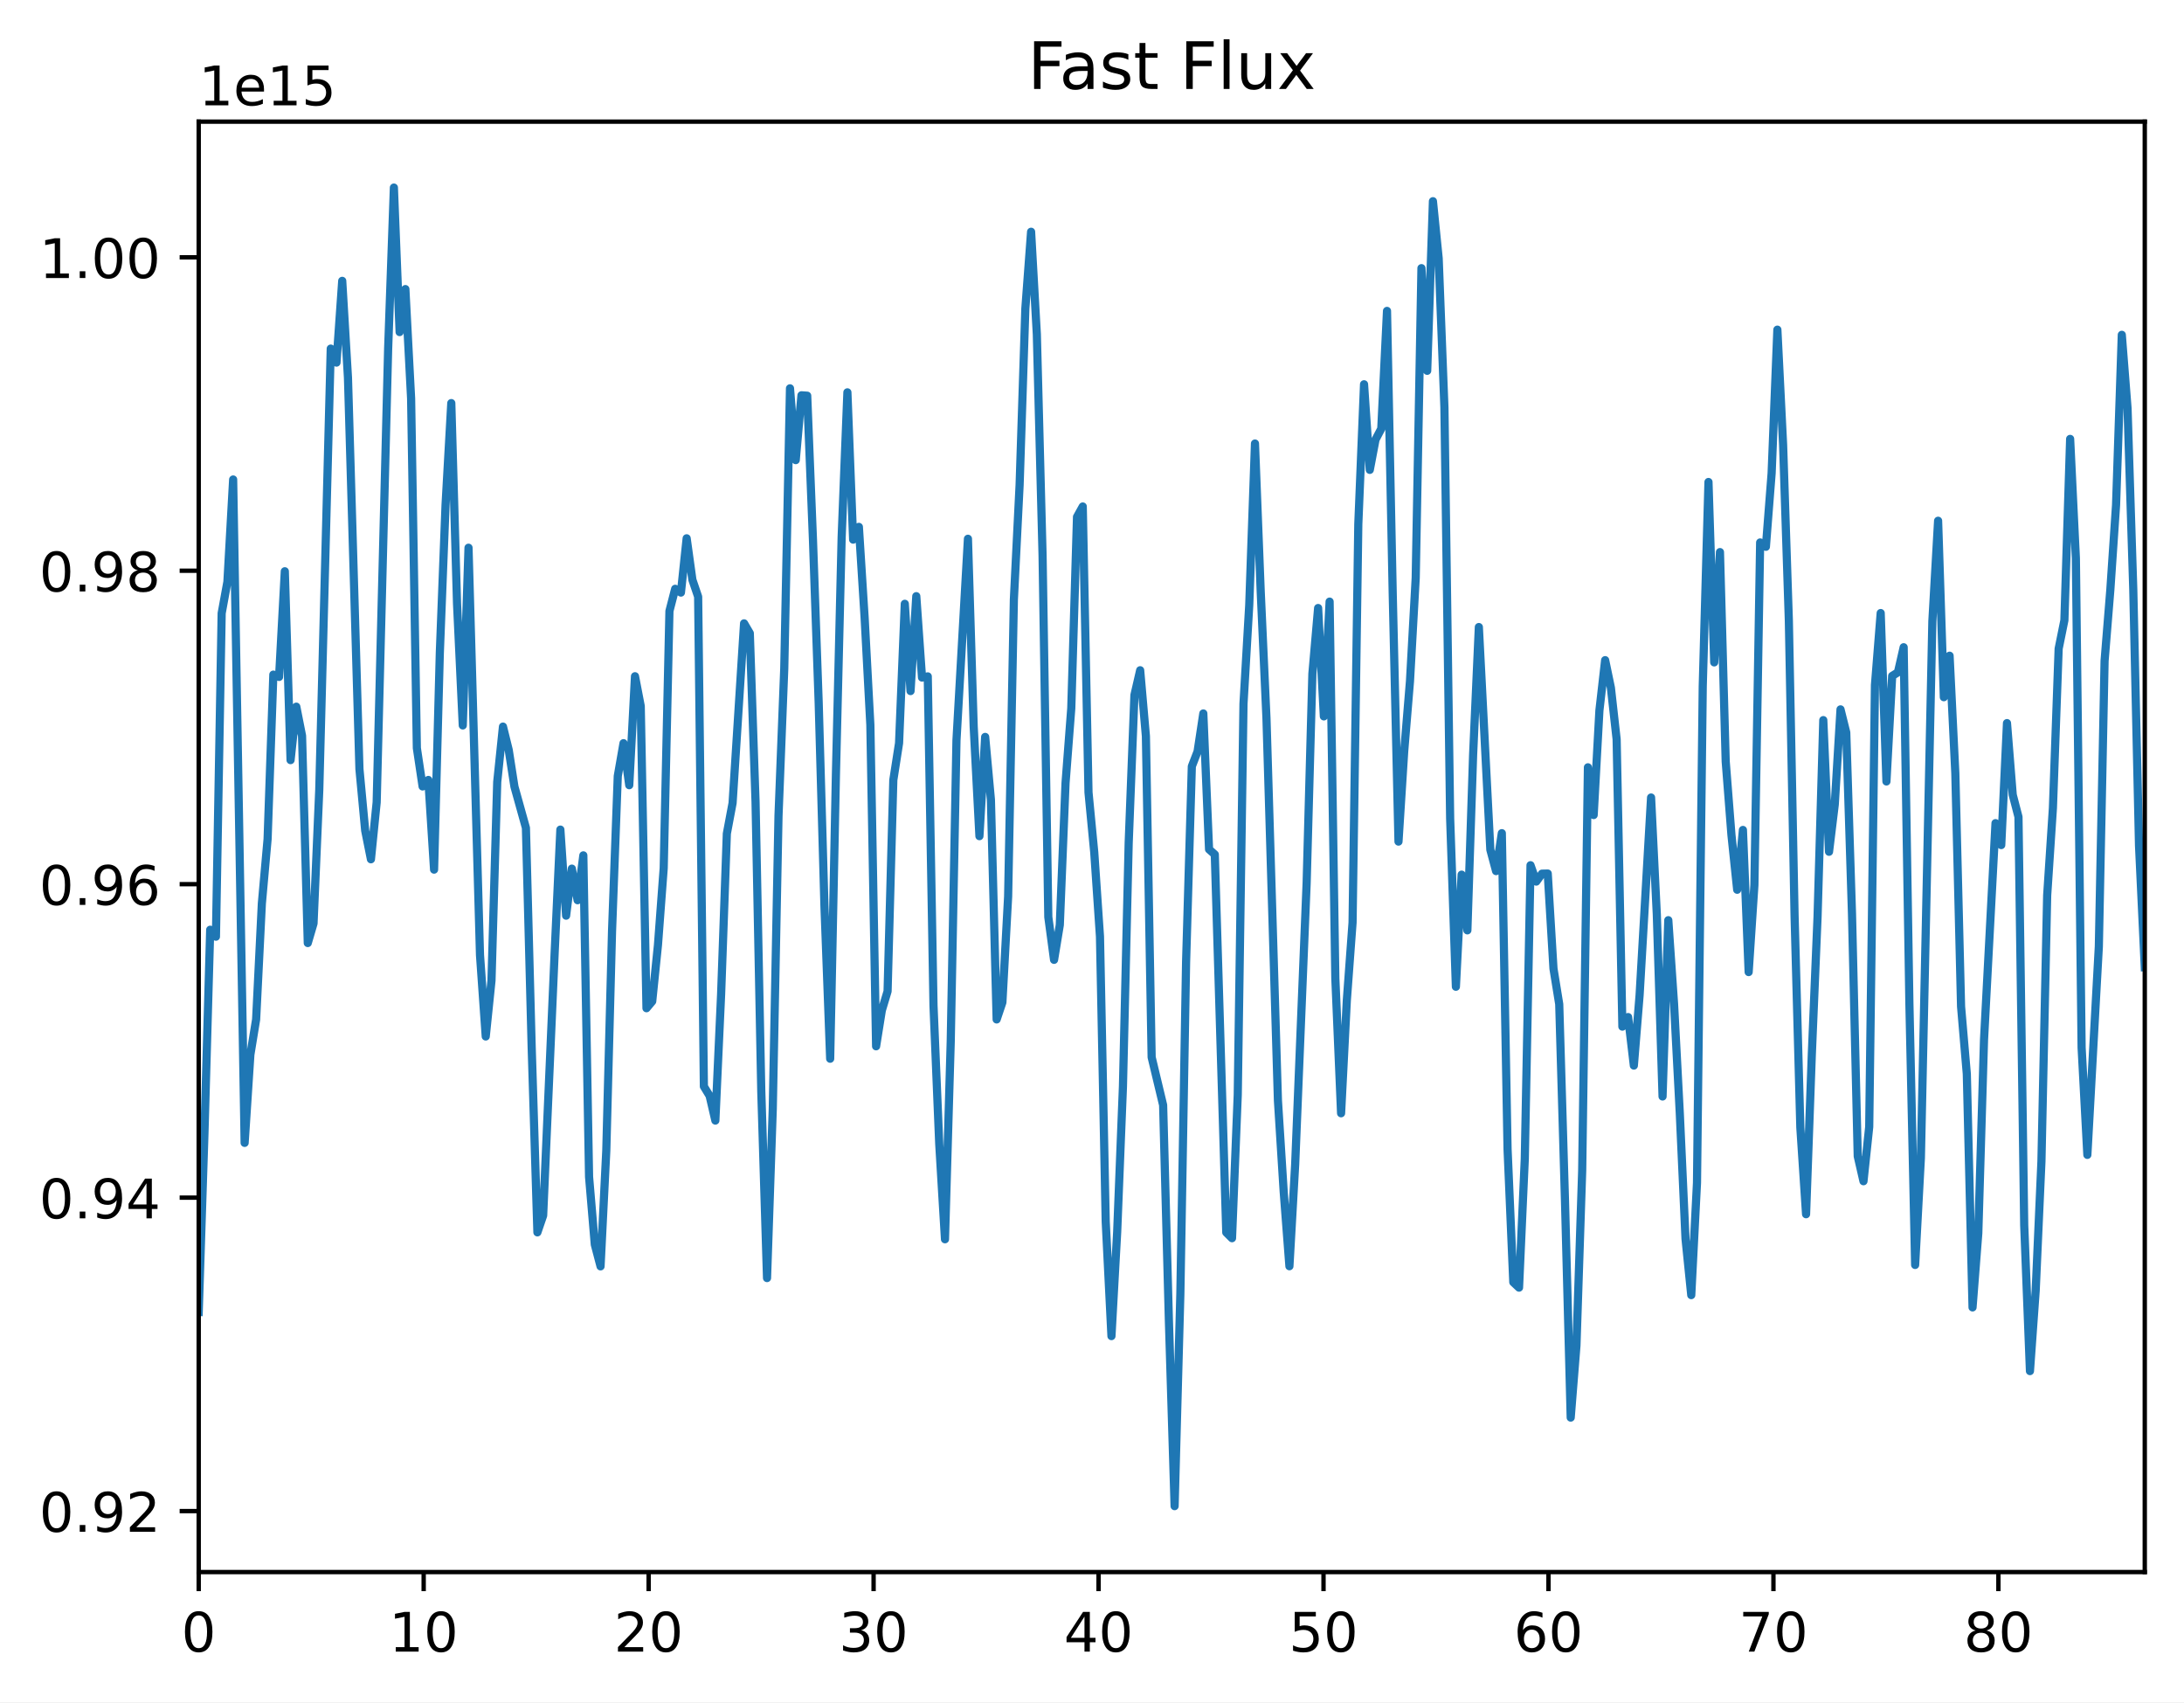
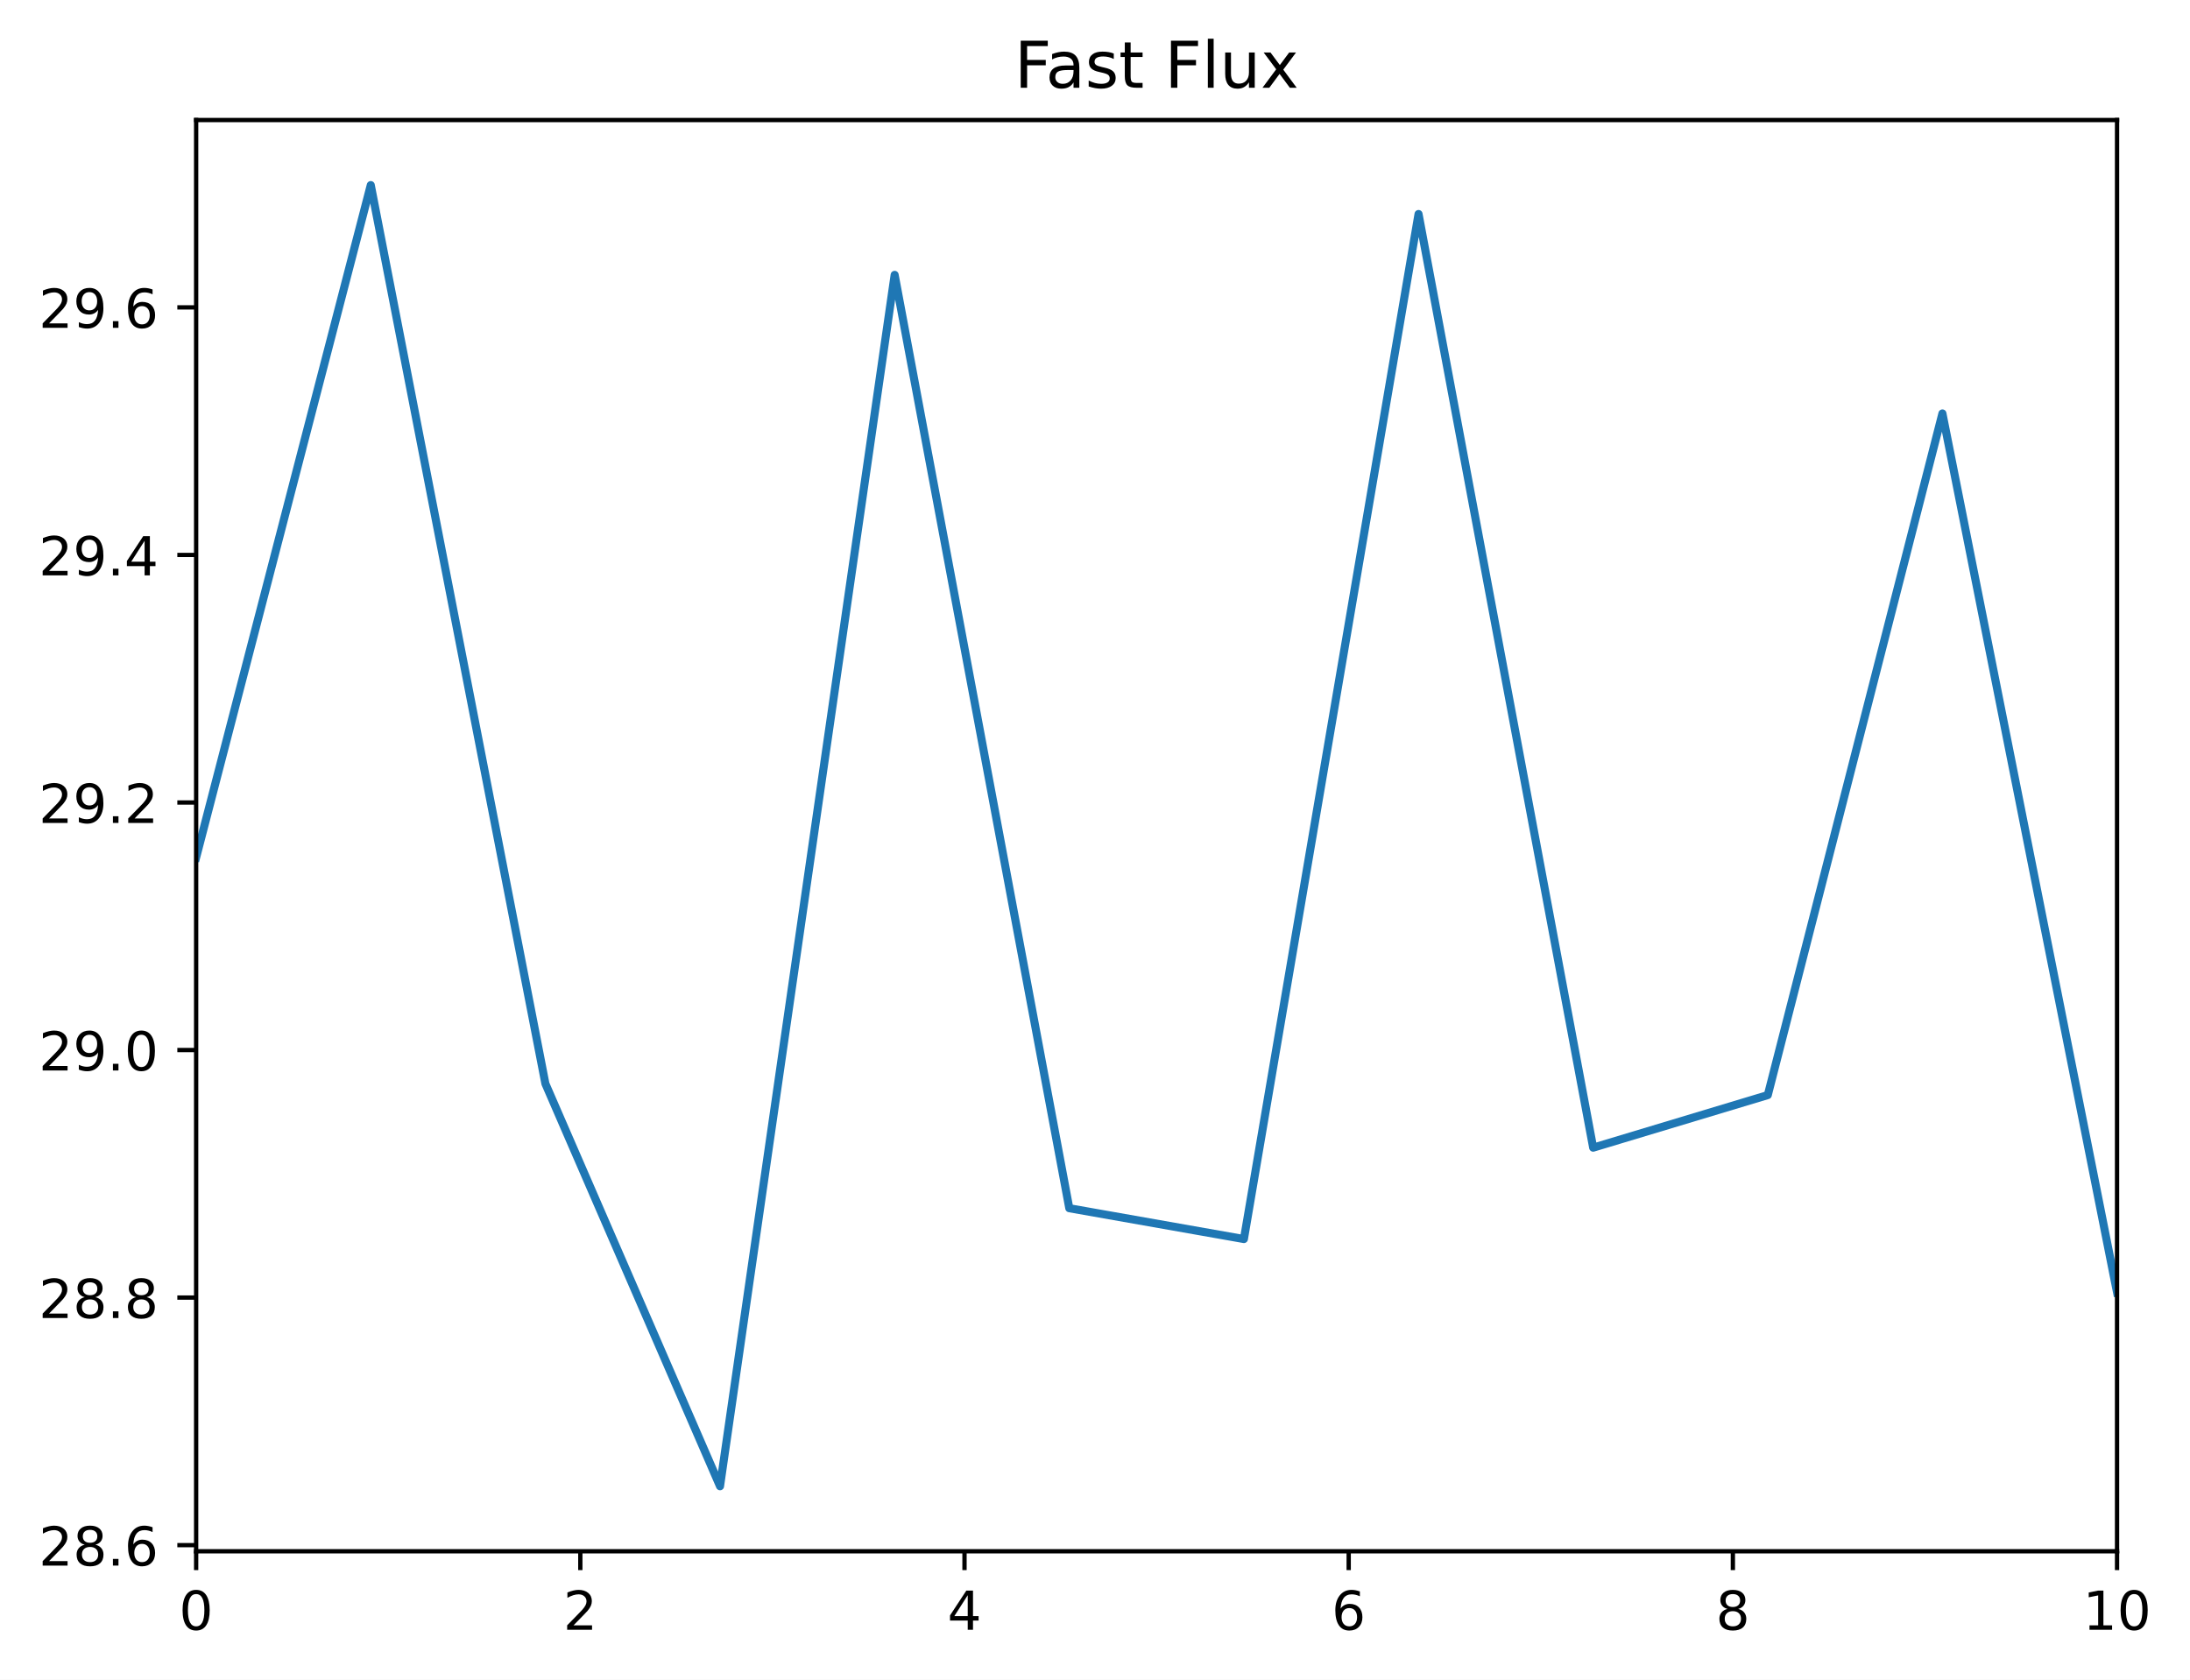
- <svg xmlns="http://www.w3.org/2000/svg" xmlns:xlink="http://www.w3.org/1999/xlink" width="400.786pt" height="312.308pt" viewBox="0 0 400.786 312.308" version="1.1">
+ <svg xmlns="http://www.w3.org/2000/svg" xmlns:xlink="http://www.w3.org/1999/xlink" width="407.148pt" height="312.308pt" viewBox="0 0 407.148 312.308" version="1.1">
  <defs>
    <style type="text/css">*{stroke-linejoin: round; stroke-linecap: butt}</style>
  </defs>
  <g id="figure_1">
    <g id="patch_1">
-       <path d="M 0 312.308  L 400.786 312.308  L 400.786 0  L 0 0  z " style="fill: #ffffff" />
+       <path d="M 0 312.308  L 407.148 312.308  L 407.148 0  L 0 0  z " style="fill: #ffffff" />
    </g>
    <g id="axes_1">
      <g id="patch_2">
        <path d="M 36.466 288.43  L 393.586 288.43  L 393.586 22.318  L 36.466 22.318  z " style="fill: #ffffff" />
      </g>
      <g id="matplotlib.axis_1">
        <g id="xtick_1">
          <g id="line2d_1">
            <defs>
-               <path id="mba1529e08b" d="M 0 0  L 0 3.5  " style="stroke: #000000; stroke-width: 0.8" />
+               <path id="m9899b42342" d="M 0 0  L 0 3.5  " style="stroke: #000000; stroke-width: 0.8" />
            </defs>
            <g>
-               <use xlink:href="#mba1529e08b" x="36.466" y="288.43" style="stroke: #000000; stroke-width: 0.8" />
+               <use xlink:href="#m9899b42342" x="36.466" y="288.43" style="stroke: #000000; stroke-width: 0.8" />
            </g>
          </g>
          <g id="text_1">
            <g transform="translate(33.28437 303.0286) scale(0.1 -0.1)">
              <defs>
                <path id="DejaVuSans-30" d="M 2034 4250  Q 1547 4250 1301 3770  Q 1056 3291 1056 2328  Q 1056 1369 1301 889  Q 1547 409 2034 409  Q 2525 409 2770 889  Q 3016 1369 3016 2328  Q 3016 3291 2770 3770  Q 2525 4250 2034 4250  z M 2034 4750  Q 2819 4750 3233 4129  Q 3647 3509 3647 2328  Q 3647 1150 3233 529  Q 2819 -91 2034 -91  Q 1250 -91 836 529  Q 422 1150 422 2328  Q 422 3509 836 4129  Q 1250 4750 2034 4750  z " transform="scale(0.015625)" />
              </defs>
              <use xlink:href="#DejaVuSans-30" />
            </g>
          </g>
        </g>
        <g id="xtick_2">
          <g id="line2d_2">
            <g>
-               <use xlink:href="#mba1529e08b" x="77.748" y="288.43" style="stroke: #000000; stroke-width: 0.8" />
+               <use xlink:href="#m9899b42342" x="107.89" y="288.43" style="stroke: #000000; stroke-width: 0.8" />
            </g>
          </g>
          <g id="text_2">
-             <g transform="translate(71.38572 303.0286) scale(0.1 -0.1)">
+             <g transform="translate(104.7084 303.0286) scale(0.1 -0.1)">
+               <defs>
+                 <path id="DejaVuSans-32" d="M 1228 531  L 3431 531  L 3431 0  L 469 0  L 469 531  Q 828 903 1448 1529  Q 2069 2156 2228 2338  Q 2531 2678 2651 2914  Q 2772 3150 2772 3378  Q 2772 3750 2511 3984  Q 2250 4219 1831 4219  Q 1534 4219 1204 4116  Q 875 4013 500 3803  L 500 4441  Q 881 4594 1212 4672  Q 1544 4750 1819 4750  Q 2544 4750 2975 4387  Q 3406 4025 3406 3419  Q 3406 3131 3298 2873  Q 3191 2616 2906 2266  Q 2828 2175 2409 1742  Q 1991 1309 1228 531  z " transform="scale(0.015625)" />
+               </defs>
+               <use xlink:href="#DejaVuSans-32" />
+             </g>
+           </g>
+         </g>
+         <g id="xtick_3">
+           <g id="line2d_3">
+             <g>
+               <use xlink:href="#m9899b42342" x="179.314" y="288.43" style="stroke: #000000; stroke-width: 0.8" />
+             </g>
+           </g>
+           <g id="text_3">
+             <g transform="translate(176.1324 303.0286) scale(0.1 -0.1)">
+               <defs>
+                 <path id="DejaVuSans-34" d="M 2419 4116  L 825 1625  L 2419 1625  L 2419 4116  z M 2253 4666  L 3047 4666  L 3047 1625  L 3713 1625  L 3713 1100  L 3047 1100  L 3047 0  L 2419 0  L 2419 1100  L 313 1100  L 313 1709  L 2253 4666  z " transform="scale(0.015625)" />
+               </defs>
+               <use xlink:href="#DejaVuSans-34" />
+             </g>
+           </g>
+         </g>
+         <g id="xtick_4">
+           <g id="line2d_4">
+             <g>
+               <use xlink:href="#m9899b42342" x="250.738" y="288.43" style="stroke: #000000; stroke-width: 0.8" />
+             </g>
+           </g>
+           <g id="text_4">
+             <g transform="translate(247.5564 303.0286) scale(0.1 -0.1)">
+               <defs>
+                 <path id="DejaVuSans-36" d="M 2113 2584  Q 1688 2584 1439 2293  Q 1191 2003 1191 1497  Q 1191 994 1439 701  Q 1688 409 2113 409  Q 2538 409 2786 701  Q 3034 994 3034 1497  Q 3034 2003 2786 2293  Q 2538 2584 2113 2584  z M 3366 4563  L 3366 3988  Q 3128 4100 2886 4159  Q 2644 4219 2406 4219  Q 1781 4219 1451 3797  Q 1122 3375 1075 2522  Q 1259 2794 1537 2939  Q 1816 3084 2150 3084  Q 2853 3084 3261 2657  Q 3669 2231 3669 1497  Q 3669 778 3244 343  Q 2819 -91 2113 -91  Q 1303 -91 875 529  Q 447 1150 447 2328  Q 447 3434 972 4092  Q 1497 4750 2381 4750  Q 2619 4750 2861 4703  Q 3103 4656 3366 4563  z " transform="scale(0.015625)" />
+               </defs>
+               <use xlink:href="#DejaVuSans-36" />
+             </g>
+           </g>
+         </g>
+         <g id="xtick_5">
+           <g id="line2d_5">
+             <g>
+               <use xlink:href="#m9899b42342" x="322.162" y="288.43" style="stroke: #000000; stroke-width: 0.8" />
+             </g>
+           </g>
+           <g id="text_5">
+             <g transform="translate(318.9804 303.0286) scale(0.1 -0.1)">
+               <defs>
+                 <path id="DejaVuSans-38" d="M 2034 2216  Q 1584 2216 1326 1975  Q 1069 1734 1069 1313  Q 1069 891 1326 650  Q 1584 409 2034 409  Q 2484 409 2743 651  Q 3003 894 3003 1313  Q 3003 1734 2745 1975  Q 2488 2216 2034 2216  z M 1403 2484  Q 997 2584 770 2862  Q 544 3141 544 3541  Q 544 4100 942 4425  Q 1341 4750 2034 4750  Q 2731 4750 3128 4425  Q 3525 4100 3525 3541  Q 3525 3141 3298 2862  Q 3072 2584 2669 2484  Q 3125 2378 3379 2068  Q 3634 1759 3634 1313  Q 3634 634 3220 271  Q 2806 -91 2034 -91  Q 1263 -91 848 271  Q 434 634 434 1313  Q 434 1759 690 2068  Q 947 2378 1403 2484  z M 1172 3481  Q 1172 3119 1398 2916  Q 1625 2713 2034 2713  Q 2441 2713 2670 2916  Q 2900 3119 2900 3481  Q 2900 3844 2670 4047  Q 2441 4250 2034 4250  Q 1625 4250 1398 4047  Q 1172 3844 1172 3481  z " transform="scale(0.015625)" />
+               </defs>
+               <use xlink:href="#DejaVuSans-38" />
+             </g>
+           </g>
+         </g>
+         <g id="xtick_6">
+           <g id="line2d_6">
+             <g>
+               <use xlink:href="#m9899b42342" x="393.586" y="288.43" style="stroke: #000000; stroke-width: 0.8" />
+             </g>
+           </g>
+           <g id="text_6">
+             <g transform="translate(387.2231 303.0286) scale(0.1 -0.1)">
              <defs>
                <path id="DejaVuSans-31" d="M 794 531  L 1825 531  L 1825 4091  L 703 3866  L 703 4441  L 1819 4666  L 2450 4666  L 2450 531  L 3481 531  L 3481 0  L 794 0  L 794 531  z " transform="scale(0.015625)" />
              </defs>
              <use xlink:href="#DejaVuSans-31" />
              <use xlink:href="#DejaVuSans-30" x="63.623" />
            </g>
          </g>
        </g>
-         <g id="xtick_3">
-           <g id="line2d_3">
-             <g>
-               <use xlink:href="#mba1529e08b" x="119.031" y="288.43" style="stroke: #000000; stroke-width: 0.8" />
-             </g>
-           </g>
-           <g id="text_3">
-             <g transform="translate(112.6683 303.0286) scale(0.1 -0.1)">
-               <defs>
-                 <path id="DejaVuSans-32" d="M 1228 531  L 3431 531  L 3431 0  L 469 0  L 469 531  Q 828 903 1448 1529  Q 2069 2156 2228 2338  Q 2531 2678 2651 2914  Q 2772 3150 2772 3378  Q 2772 3750 2511 3984  Q 2250 4219 1831 4219  Q 1534 4219 1204 4116  Q 875 4013 500 3803  L 500 4441  Q 881 4594 1212 4672  Q 1544 4750 1819 4750  Q 2544 4750 2975 4387  Q 3406 4025 3406 3419  Q 3406 3131 3298 2873  Q 3191 2616 2906 2266  Q 2828 2175 2409 1742  Q 1991 1309 1228 531  z " transform="scale(0.015625)" />
-               </defs>
-               <use xlink:href="#DejaVuSans-32" />
-               <use xlink:href="#DejaVuSans-30" x="63.623" />
-             </g>
-           </g>
-         </g>
-         <g id="xtick_4">
-           <g id="line2d_4">
-             <g>
-               <use xlink:href="#mba1529e08b" x="160.313" y="288.43" style="stroke: #000000; stroke-width: 0.8" />
-             </g>
-           </g>
-           <g id="text_4">
-             <g transform="translate(153.9509 303.0286) scale(0.1 -0.1)">
-               <defs>
-                 <path id="DejaVuSans-33" d="M 2597 2516  Q 3050 2419 3304 2112  Q 3559 1806 3559 1356  Q 3559 666 3084 287  Q 2609 -91 1734 -91  Q 1441 -91 1130 -33  Q 819 25 488 141  L 488 750  Q 750 597 1062 519  Q 1375 441 1716 441  Q 2309 441 2620 675  Q 2931 909 2931 1356  Q 2931 1769 2642 2001  Q 2353 2234 1838 2234  L 1294 2234  L 1294 2753  L 1863 2753  Q 2328 2753 2575 2939  Q 2822 3125 2822 3475  Q 2822 3834 2567 4026  Q 2313 4219 1838 4219  Q 1578 4219 1281 4162  Q 984 4106 628 3988  L 628 4550  Q 988 4650 1302 4700  Q 1616 4750 1894 4750  Q 2613 4750 3031 4423  Q 3450 4097 3450 3541  Q 3450 3153 3228 2886  Q 3006 2619 2597 2516  z " transform="scale(0.015625)" />
-               </defs>
-               <use xlink:href="#DejaVuSans-33" />
-               <use xlink:href="#DejaVuSans-30" x="63.623" />
-             </g>
-           </g>
-         </g>
-         <g id="xtick_5">
-           <g id="line2d_5">
-             <g>
-               <use xlink:href="#mba1529e08b" x="201.596" y="288.43" style="stroke: #000000; stroke-width: 0.8" />
-             </g>
-           </g>
-           <g id="text_5">
-             <g transform="translate(195.2335 303.0286) scale(0.1 -0.1)">
-               <defs>
-                 <path id="DejaVuSans-34" d="M 2419 4116  L 825 1625  L 2419 1625  L 2419 4116  z M 2253 4666  L 3047 4666  L 3047 1625  L 3713 1625  L 3713 1100  L 3047 1100  L 3047 0  L 2419 0  L 2419 1100  L 313 1100  L 313 1709  L 2253 4666  z " transform="scale(0.015625)" />
-               </defs>
-               <use xlink:href="#DejaVuSans-34" />
-               <use xlink:href="#DejaVuSans-30" x="63.623" />
-             </g>
-           </g>
-         </g>
-         <g id="xtick_6">
-           <g id="line2d_6">
-             <g>
-               <use xlink:href="#mba1529e08b" x="242.879" y="288.43" style="stroke: #000000; stroke-width: 0.8" />
-             </g>
-           </g>
-           <g id="text_6">
-             <g transform="translate(236.5161 303.0286) scale(0.1 -0.1)">
-               <defs>
-                 <path id="DejaVuSans-35" d="M 691 4666  L 3169 4666  L 3169 4134  L 1269 4134  L 1269 2991  Q 1406 3038 1543 3061  Q 1681 3084 1819 3084  Q 2600 3084 3056 2656  Q 3513 2228 3513 1497  Q 3513 744 3044 326  Q 2575 -91 1722 -91  Q 1428 -91 1123 -41  Q 819 9 494 109  L 494 744  Q 775 591 1075 516  Q 1375 441 1709 441  Q 2250 441 2565 725  Q 2881 1009 2881 1497  Q 2881 1984 2565 2268  Q 2250 2553 1709 2553  Q 1456 2553 1204 2497  Q 953 2441 691 2322  L 691 4666  z " transform="scale(0.015625)" />
-               </defs>
-               <use xlink:href="#DejaVuSans-35" />
-               <use xlink:href="#DejaVuSans-30" x="63.623" />
-             </g>
-           </g>
-         </g>
-         <g id="xtick_7">
-           <g id="line2d_7">
-             <g>
-               <use xlink:href="#mba1529e08b" x="284.161" y="288.43" style="stroke: #000000; stroke-width: 0.8" />
-             </g>
-           </g>
-           <g id="text_7">
-             <g transform="translate(277.7987 303.0286) scale(0.1 -0.1)">
-               <defs>
-                 <path id="DejaVuSans-36" d="M 2113 2584  Q 1688 2584 1439 2293  Q 1191 2003 1191 1497  Q 1191 994 1439 701  Q 1688 409 2113 409  Q 2538 409 2786 701  Q 3034 994 3034 1497  Q 3034 2003 2786 2293  Q 2538 2584 2113 2584  z M 3366 4563  L 3366 3988  Q 3128 4100 2886 4159  Q 2644 4219 2406 4219  Q 1781 4219 1451 3797  Q 1122 3375 1075 2522  Q 1259 2794 1537 2939  Q 1816 3084 2150 3084  Q 2853 3084 3261 2657  Q 3669 2231 3669 1497  Q 3669 778 3244 343  Q 2819 -91 2113 -91  Q 1303 -91 875 529  Q 447 1150 447 2328  Q 447 3434 972 4092  Q 1497 4750 2381 4750  Q 2619 4750 2861 4703  Q 3103 4656 3366 4563  z " transform="scale(0.015625)" />
-               </defs>
-               <use xlink:href="#DejaVuSans-36" />
-               <use xlink:href="#DejaVuSans-30" x="63.623" />
-             </g>
-           </g>
-         </g>
-         <g id="xtick_8">
-           <g id="line2d_8">
-             <g>
-               <use xlink:href="#mba1529e08b" x="325.444" y="288.43" style="stroke: #000000; stroke-width: 0.8" />
-             </g>
-           </g>
-           <g id="text_8">
-             <g transform="translate(319.0813 303.0286) scale(0.1 -0.1)">
-               <defs>
-                 <path id="DejaVuSans-37" d="M 525 4666  L 3525 4666  L 3525 4397  L 1831 0  L 1172 0  L 2766 4134  L 525 4134  L 525 4666  z " transform="scale(0.015625)" />
-               </defs>
-               <use xlink:href="#DejaVuSans-37" />
-               <use xlink:href="#DejaVuSans-30" x="63.623" />
-             </g>
-           </g>
-         </g>
-         <g id="xtick_9">
-           <g id="line2d_9">
-             <g>
-               <use xlink:href="#mba1529e08b" x="366.726" y="288.43" style="stroke: #000000; stroke-width: 0.8" />
-             </g>
-           </g>
-           <g id="text_9">
-             <g transform="translate(360.3638 303.0286) scale(0.1 -0.1)">
-               <defs>
-                 <path id="DejaVuSans-38" d="M 2034 2216  Q 1584 2216 1326 1975  Q 1069 1734 1069 1313  Q 1069 891 1326 650  Q 1584 409 2034 409  Q 2484 409 2743 651  Q 3003 894 3003 1313  Q 3003 1734 2745 1975  Q 2488 2216 2034 2216  z M 1403 2484  Q 997 2584 770 2862  Q 544 3141 544 3541  Q 544 4100 942 4425  Q 1341 4750 2034 4750  Q 2731 4750 3128 4425  Q 3525 4100 3525 3541  Q 3525 3141 3298 2862  Q 3072 2584 2669 2484  Q 3125 2378 3379 2068  Q 3634 1759 3634 1313  Q 3634 634 3220 271  Q 2806 -91 2034 -91  Q 1263 -91 848 271  Q 434 634 434 1313  Q 434 1759 690 2068  Q 947 2378 1403 2484  z M 1172 3481  Q 1172 3119 1398 2916  Q 1625 2713 2034 2713  Q 2441 2713 2670 2916  Q 2900 3119 2900 3481  Q 2900 3844 2670 4047  Q 2441 4250 2034 4250  Q 1625 4250 1398 4047  Q 1172 3844 1172 3481  z " transform="scale(0.015625)" />
-               </defs>
-               <use xlink:href="#DejaVuSans-38" />
-               <use xlink:href="#DejaVuSans-30" x="63.623" />
-             </g>
-           </g>
-         </g>
      </g>
      <g id="matplotlib.axis_2">
        <g id="ytick_1">
+           <g id="line2d_7">
+             <defs>
+               <path id="mc8a64271b3" d="M 0 0  L -3.5 0  " style="stroke: #000000; stroke-width: 0.8" />
+             </defs>
+             <g>
+               <use xlink:href="#mc8a64271b3" x="36.466" y="287.29" style="stroke: #000000; stroke-width: 0.8" />
+             </g>
+           </g>
+           <g id="text_7">
+             <g transform="translate(7.2 291.0892) scale(0.1 -0.1)">
+               <defs>
+                 <path id="DejaVuSans-2e" d="M 684 794  L 1344 794  L 1344 0  L 684 0  L 684 794  z " transform="scale(0.015625)" />
+               </defs>
+               <use xlink:href="#DejaVuSans-32" />
+               <use xlink:href="#DejaVuSans-38" x="63.623" />
+               <use xlink:href="#DejaVuSans-2e" x="127.246" />
+               <use xlink:href="#DejaVuSans-36" x="159.033" />
+             </g>
+           </g>
+         </g>
+         <g id="ytick_2">
+           <g id="line2d_8">
+             <g>
+               <use xlink:href="#mc8a64271b3" x="36.466" y="241.263" style="stroke: #000000; stroke-width: 0.8" />
+             </g>
+           </g>
+           <g id="text_8">
+             <g transform="translate(7.2 245.0619) scale(0.1 -0.1)">
+               <use xlink:href="#DejaVuSans-32" />
+               <use xlink:href="#DejaVuSans-38" x="63.623" />
+               <use xlink:href="#DejaVuSans-2e" x="127.246" />
+               <use xlink:href="#DejaVuSans-38" x="159.033" />
+             </g>
+           </g>
+         </g>
+         <g id="ytick_3">
+           <g id="line2d_9">
+             <g>
+               <use xlink:href="#mc8a64271b3" x="36.466" y="195.235" style="stroke: #000000; stroke-width: 0.8" />
+             </g>
+           </g>
+           <g id="text_9">
+             <g transform="translate(7.2 199.0346) scale(0.1 -0.1)">
+               <defs>
+                 <path id="DejaVuSans-39" d="M 703 97  L 703 672  Q 941 559 1184 500  Q 1428 441 1663 441  Q 2288 441 2617 861  Q 2947 1281 2994 2138  Q 2813 1869 2534 1725  Q 2256 1581 1919 1581  Q 1219 1581 811 2004  Q 403 2428 403 3163  Q 403 3881 828 4315  Q 1253 4750 1959 4750  Q 2769 4750 3195 4129  Q 3622 3509 3622 2328  Q 3622 1225 3098 567  Q 2575 -91 1691 -91  Q 1453 -91 1209 -44  Q 966 3 703 97  z M 1959 2075  Q 2384 2075 2632 2365  Q 2881 2656 2881 3163  Q 2881 3666 2632 3958  Q 2384 4250 1959 4250  Q 1534 4250 1286 3958  Q 1038 3666 1038 3163  Q 1038 2656 1286 2365  Q 1534 2075 1959 2075  z " transform="scale(0.015625)" />
+               </defs>
+               <use xlink:href="#DejaVuSans-32" />
+               <use xlink:href="#DejaVuSans-39" x="63.623" />
+               <use xlink:href="#DejaVuSans-2e" x="127.246" />
+               <use xlink:href="#DejaVuSans-30" x="159.033" />
+             </g>
+           </g>
+         </g>
+         <g id="ytick_4">
          <g id="line2d_10">
-             <defs>
-               <path id="m703368f738" d="M 0 0  L -3.5 0  " style="stroke: #000000; stroke-width: 0.8" />
-             </defs>
-             <g>
-               <use xlink:href="#m703368f738" x="36.466" y="277.238" style="stroke: #000000; stroke-width: 0.8" />
+             <g>
+               <use xlink:href="#mc8a64271b3" x="36.466" y="149.208" style="stroke: #000000; stroke-width: 0.8" />
            </g>
          </g>
          <g id="text_10">
-             <g transform="translate(7.2 281.0373) scale(0.1 -0.1)">
-               <defs>
-                 <path id="DejaVuSans-2e" d="M 684 794  L 1344 794  L 1344 0  L 684 0  L 684 794  z " transform="scale(0.015625)" />
-                 <path id="DejaVuSans-39" d="M 703 97  L 703 672  Q 941 559 1184 500  Q 1428 441 1663 441  Q 2288 441 2617 861  Q 2947 1281 2994 2138  Q 2813 1869 2534 1725  Q 2256 1581 1919 1581  Q 1219 1581 811 2004  Q 403 2428 403 3163  Q 403 3881 828 4315  Q 1253 4750 1959 4750  Q 2769 4750 3195 4129  Q 3622 3509 3622 2328  Q 3622 1225 3098 567  Q 2575 -91 1691 -91  Q 1453 -91 1209 -44  Q 966 3 703 97  z M 1959 2075  Q 2384 2075 2632 2365  Q 2881 2656 2881 3163  Q 2881 3666 2632 3958  Q 2384 4250 1959 4250  Q 1534 4250 1286 3958  Q 1038 3666 1038 3163  Q 1038 2656 1286 2365  Q 1534 2075 1959 2075  z " transform="scale(0.015625)" />
-               </defs>
-               <use xlink:href="#DejaVuSans-30" />
-               <use xlink:href="#DejaVuSans-2e" x="63.623" />
-               <use xlink:href="#DejaVuSans-39" x="95.41" />
+             <g transform="translate(7.2 153.0073) scale(0.1 -0.1)">
+               <use xlink:href="#DejaVuSans-32" />
+               <use xlink:href="#DejaVuSans-39" x="63.623" />
+               <use xlink:href="#DejaVuSans-2e" x="127.246" />
              <use xlink:href="#DejaVuSans-32" x="159.033" />
            </g>
          </g>
        </g>
-         <g id="ytick_2">
+         <g id="ytick_5">
          <g id="line2d_11">
            <g>
-               <use xlink:href="#m703368f738" x="36.466" y="219.731" style="stroke: #000000; stroke-width: 0.8" />
+               <use xlink:href="#mc8a64271b3" x="36.466" y="103.181" style="stroke: #000000; stroke-width: 0.8" />
            </g>
          </g>
          <g id="text_11">
-             <g transform="translate(7.2 223.5298) scale(0.1 -0.1)">
-               <use xlink:href="#DejaVuSans-30" />
-               <use xlink:href="#DejaVuSans-2e" x="63.623" />
-               <use xlink:href="#DejaVuSans-39" x="95.41" />
+             <g transform="translate(7.2 106.9801) scale(0.1 -0.1)">
+               <use xlink:href="#DejaVuSans-32" />
+               <use xlink:href="#DejaVuSans-39" x="63.623" />
+               <use xlink:href="#DejaVuSans-2e" x="127.246" />
              <use xlink:href="#DejaVuSans-34" x="159.033" />
            </g>
          </g>
        </g>
-         <g id="ytick_3">
+         <g id="ytick_6">
          <g id="line2d_12">
            <g>
-               <use xlink:href="#m703368f738" x="36.466" y="162.223" style="stroke: #000000; stroke-width: 0.8" />
+               <use xlink:href="#mc8a64271b3" x="36.466" y="57.154" style="stroke: #000000; stroke-width: 0.8" />
            </g>
          </g>
          <g id="text_12">
-             <g transform="translate(7.2 166.0222) scale(0.1 -0.1)">
-               <use xlink:href="#DejaVuSans-30" />
-               <use xlink:href="#DejaVuSans-2e" x="63.623" />
-               <use xlink:href="#DejaVuSans-39" x="95.41" />
+             <g transform="translate(7.2 60.95276) scale(0.1 -0.1)">
+               <use xlink:href="#DejaVuSans-32" />
+               <use xlink:href="#DejaVuSans-39" x="63.623" />
+               <use xlink:href="#DejaVuSans-2e" x="127.246" />
              <use xlink:href="#DejaVuSans-36" x="159.033" />
            </g>
          </g>
        </g>
-         <g id="ytick_4">
-           <g id="line2d_13">
-             <g>
-               <use xlink:href="#m703368f738" x="36.466" y="104.715" style="stroke: #000000; stroke-width: 0.8" />
-             </g>
-           </g>
-           <g id="text_13">
-             <g transform="translate(7.2 108.5147) scale(0.1 -0.1)">
-               <use xlink:href="#DejaVuSans-30" />
-               <use xlink:href="#DejaVuSans-2e" x="63.623" />
-               <use xlink:href="#DejaVuSans-39" x="95.41" />
-               <use xlink:href="#DejaVuSans-38" x="159.033" />
-             </g>
-           </g>
-         </g>
-         <g id="ytick_5">
-           <g id="line2d_14">
-             <g>
-               <use xlink:href="#m703368f738" x="36.466" y="47.208" style="stroke: #000000; stroke-width: 0.8" />
-             </g>
-           </g>
-           <g id="text_14">
-             <g transform="translate(7.2 51.00717) scale(0.1 -0.1)">
-               <use xlink:href="#DejaVuSans-31" />
-               <use xlink:href="#DejaVuSans-2e" x="63.623" />
-               <use xlink:href="#DejaVuSans-30" x="95.41" />
-               <use xlink:href="#DejaVuSans-30" x="159.033" />
-             </g>
-           </g>
-         </g>
-         <g id="text_15">
-           <g transform="translate(36.46563 19.31812) scale(0.1 -0.1)">
-             <defs>
-               <path id="DejaVuSans-65" d="M 3597 1894  L 3597 1613  L 953 1613  Q 991 1019 1311 708  Q 1631 397 2203 397  Q 2534 397 2845 478  Q 3156 559 3463 722  L 3463 178  Q 3153 47 2828 -22  Q 2503 -91 2169 -91  Q 1331 -91 842 396  Q 353 884 353 1716  Q 353 2575 817 3079  Q 1281 3584 2069 3584  Q 2775 3584 3186 3129  Q 3597 2675 3597 1894  z M 3022 2063  Q 3016 2534 2758 2815  Q 2500 3097 2075 3097  Q 1594 3097 1305 2825  Q 1016 2553 972 2059  L 3022 2063  z " transform="scale(0.015625)" />
-             </defs>
-             <use xlink:href="#DejaVuSans-31" />
-             <use xlink:href="#DejaVuSans-65" x="63.623" />
-             <use xlink:href="#DejaVuSans-31" x="125.146" />
-             <use xlink:href="#DejaVuSans-35" x="188.77" />
-           </g>
-         </g>
-       </g>
-       <g id="line2d_15">
-         <path d="M 36.466 240.713  L 37.519 207.917  L 38.573 170.581  L 39.626 171.854  L 40.679 112.51  L 41.733 106.734  L 42.786 87.973  L 44.893 209.685  L 45.947 193.493  L 47 187.044  L 48.054 165.757  L 49.107 153.937  L 50.16 123.775  L 51.214 124.196  L 52.267 104.811  L 53.321 139.46  L 54.374 129.655  L 55.428 134.99  L 56.481 173.02  L 57.535 169.429  L 58.588 144.934  L 60.695 63.959  L 61.748 66.524  L 62.802 51.529  L 63.855 69.288  L 65.962 141.106  L 67.016 152.385  L 68.069 157.651  L 69.123 147.201  L 71.23 63.944  L 72.283 34.414  L 73.336 60.926  L 74.39 53.039  L 75.443 73.104  L 76.497 137.249  L 77.55 144.289  L 78.604 143.099  L 79.657 159.55  L 80.711 119.793  L 81.764 92.647  L 82.817 73.956  L 83.871 110.76  L 84.924 133.095  L 85.978 100.493  L 88.085 175.223  L 89.138 190.164  L 90.192 179.924  L 91.245 143.476  L 92.299 133.311  L 93.352 137.575  L 94.405 144.33  L 96.512 151.887  L 97.566 192.03  L 98.619 226.102  L 99.673 223.021  L 101.78 174.88  L 102.833 152.209  L 103.887 168  L 104.94 159.37  L 105.993 165.163  L 107.047 156.936  L 108.1 215.921  L 109.154 228.352  L 110.207 232.341  L 111.261 211.118  L 112.314 170.865  L 113.368 142.387  L 114.421 136.353  L 115.474 144.061  L 116.528 124.072  L 117.581 129.547  L 118.635 184.979  L 119.688 183.718  L 120.742 173.391  L 121.795 159.295  L 122.849 112.111  L 123.902 108.03  L 124.956 108.722  L 126.009 98.764  L 127.062 106.376  L 128.116 109.479  L 129.169 199.33  L 130.223 201.056  L 131.276 205.592  L 132.33 182.442  L 133.383 152.949  L 134.437 147.333  L 136.544 114.37  L 137.597 116.177  L 138.65 147.103  L 139.704 200.257  L 140.757 234.488  L 141.811 203.421  L 142.864 149.669  L 143.918 122.693  L 144.971 71.247  L 146.025 84.418  L 147.078 72.527  L 148.131 72.599  L 149.185 98.985  L 150.238 128.954  L 151.292 166.124  L 152.345 194.245  L 153.399 142.143  L 154.452 98.549  L 155.506 71.984  L 156.559 99.004  L 157.613 96.668  L 158.666 113.309  L 159.719 132.998  L 160.773 191.964  L 161.826 185.375  L 162.88 181.872  L 163.933 143.116  L 164.987 136.345  L 166.04 110.781  L 167.094 126.791  L 168.147 109.382  L 169.2 124.313  L 170.254 124.101  L 171.307 184.498  L 172.361 209.893  L 173.414 227.37  L 174.468 191.121  L 175.521 135.842  L 177.628 98.848  L 178.682 133.312  L 179.735 153.409  L 180.788 135.203  L 181.842 146.728  L 182.895 187.038  L 183.949 183.909  L 185.002 164.486  L 186.056 109.986  L 187.109 88.967  L 188.163 56.62  L 189.216 42.522  L 190.27 61.321  L 191.323 101.921  L 192.376 168.256  L 193.43 176.102  L 194.483 169.713  L 195.537 143.66  L 196.59 129.942  L 197.644 94.827  L 198.697 92.927  L 199.751 145.381  L 200.804 156.357  L 201.857 171.829  L 202.911 224.147  L 203.964 245.137  L 205.018 225.947  L 206.071 199.352  L 207.125 154.661  L 208.178 127.531  L 209.232 122.972  L 210.285 135.061  L 211.339 193.972  L 213.445 202.754  L 214.499 242.106  L 215.552 276.334  L 216.606 237.398  L 217.659 176.518  L 218.713 140.603  L 219.766 137.878  L 220.82 130.899  L 221.873 155.833  L 222.927 156.767  L 225.033 226.122  L 226.087 227.174  L 227.14 200.872  L 228.194 129.099  L 229.247 111.039  L 230.301 81.376  L 231.354 108.539  L 232.408 131.744  L 234.514 201.926  L 235.568 218.606  L 236.621 232.317  L 237.675 213.692  L 239.782 161.992  L 240.835 123.626  L 241.889 111.554  L 242.942 131.436  L 243.996 110.38  L 245.049 179.515  L 246.102 204.252  L 247.156 183.548  L 248.209 169.257  L 249.263 96.154  L 250.316 70.506  L 251.37 86.208  L 252.423 80.655  L 253.477 78.653  L 254.53 57.043  L 255.584 109.161  L 256.637 154.407  L 257.69 137.779  L 258.744 125.001  L 259.797 106.033  L 260.851 49.199  L 261.904 68.031  L 262.958 36.916  L 264.011 47.404  L 265.065 74.747  L 266.118 150.17  L 267.171 181.039  L 268.225 160.472  L 269.278 170.692  L 270.332 138.464  L 271.385 115.046  L 273.492 155.907  L 274.546 159.823  L 275.599 152.863  L 276.653 210.847  L 277.706 235.251  L 278.759 236.244  L 279.813 212.652  L 280.866 158.744  L 281.92 161.746  L 282.973 160.294  L 284.027 160.271  L 285.08 177.722  L 286.134 184.234  L 287.187 220.161  L 288.24 260.088  L 289.294 246.864  L 290.347 214.795  L 291.401 140.78  L 292.454 149.536  L 293.508 130.346  L 294.561 121.121  L 295.615 126.178  L 296.668 135.628  L 297.722 188.354  L 298.775 186.605  L 299.828 195.503  L 300.882 182.587  L 302.989 146.321  L 304.042 167.782  L 305.096 201.172  L 306.149 168.829  L 307.203 184.155  L 308.256 204.192  L 309.31 227.287  L 310.363 237.619  L 311.416 217.007  L 312.47 125.9  L 313.523 88.432  L 314.577 121.529  L 315.63 101.293  L 316.684 139.711  L 317.737 153.174  L 318.791 163.244  L 319.844 152.273  L 320.897 178.347  L 321.951 162.376  L 323.004 99.528  L 324.058 100.319  L 325.111 86.832  L 326.165 60.484  L 327.218 81.6  L 328.272 113.844  L 329.325 168.133  L 330.379 206.856  L 331.432 222.775  L 332.485 193.499  L 333.539 168.243  L 334.592 132.122  L 335.646 156.276  L 336.699 147.592  L 337.753 130.152  L 338.806 134.386  L 339.86 167.682  L 340.913 212.135  L 341.967 216.721  L 343.02 206.745  L 344.073 125.681  L 345.127 112.477  L 346.18 143.375  L 347.234 124.013  L 348.287 123.357  L 349.341 118.751  L 350.394 184.152  L 351.448 232.082  L 352.501 212.437  L 354.608 113.989  L 355.661 95.543  L 356.715 127.915  L 357.768 120.305  L 358.822 141.863  L 359.875 184.663  L 360.929 197.025  L 361.982 239.872  L 363.036 226.261  L 364.089 190.727  L 366.196 151.026  L 367.249 155.048  L 368.303 132.669  L 369.356 145.825  L 370.41 149.878  L 371.463 224.785  L 372.517 251.557  L 373.57 236.773  L 374.624 213.084  L 375.677 164.277  L 376.73 148.259  L 377.784 119.014  L 378.837 113.809  L 379.891 80.527  L 380.944 102.405  L 381.998 192.216  L 383.051 211.886  L 385.158 173.666  L 386.211 121.257  L 387.265 108.244  L 388.318 92.669  L 389.372 61.43  L 390.425 74.907  L 391.479 108.182  L 392.532 155.147  L 393.586 177.452  L 393.586 177.452  " clip-path="url(#pb23fb306b8)" style="fill: none; stroke: #1f77b4; stroke-width: 1.5; stroke-linecap: square" />
+       </g>
+       <g id="line2d_13">
+         <path d="M 36.466 159.427  L 68.931 34.414  L 101.397 201.492  L 133.862 276.334  L 166.327 51.107  L 198.793 224.645  L 231.258 230.377  L 263.724 39.791  L 296.189 213.387  L 328.655 203.609  L 361.12 76.874  L 393.586 240.304  " clip-path="url(#pe15fd078ff)" style="fill: none; stroke: #1f77b4; stroke-width: 1.5; stroke-linecap: square" />
      </g>
      <g id="patch_3">
        <path d="M 36.466 288.43  L 36.466 22.318  " style="fill: none; stroke: #000000; stroke-width: 0.8; stroke-linejoin: miter; stroke-linecap: square" />
      </g>
      <g id="patch_4">
        <path d="M 393.586 288.43  L 393.586 22.318  " style="fill: none; stroke: #000000; stroke-width: 0.8; stroke-linejoin: miter; stroke-linecap: square" />
      </g>
      <g id="patch_5">
        <path d="M 36.466 288.43  L 393.586 288.43  " style="fill: none; stroke: #000000; stroke-width: 0.8; stroke-linejoin: miter; stroke-linecap: square" />
      </g>
      <g id="patch_6">
        <path d="M 36.466 22.318  L 393.586 22.318  " style="fill: none; stroke: #000000; stroke-width: 0.8; stroke-linejoin: miter; stroke-linecap: square" />
      </g>
-       <g id="text_16">
+       <g id="text_13">
        <g transform="translate(188.5891 16.31812) scale(0.12 -0.12)">
          <defs>
            <path id="DejaVuSans-46" d="M 628 4666  L 3309 4666  L 3309 4134  L 1259 4134  L 1259 2759  L 3109 2759  L 3109 2228  L 1259 2228  L 1259 0  L 628 0  L 628 4666  z " transform="scale(0.015625)" />
            <path id="DejaVuSans-61" d="M 2194 1759  Q 1497 1759 1228 1600  Q 959 1441 959 1056  Q 959 750 1161 570  Q 1363 391 1709 391  Q 2188 391 2477 730  Q 2766 1069 2766 1631  L 2766 1759  L 2194 1759  z M 3341 1997  L 3341 0  L 2766 0  L 2766 531  Q 2569 213 2275 61  Q 1981 -91 1556 -91  Q 1019 -91 701 211  Q 384 513 384 1019  Q 384 1609 779 1909  Q 1175 2209 1959 2209  L 2766 2209  L 2766 2266  Q 2766 2663 2505 2880  Q 2244 3097 1772 3097  Q 1472 3097 1187 3025  Q 903 2953 641 2809  L 641 3341  Q 956 3463 1253 3523  Q 1550 3584 1831 3584  Q 2591 3584 2966 3190  Q 3341 2797 3341 1997  z " transform="scale(0.015625)" />
            <path id="DejaVuSans-73" d="M 2834 3397  L 2834 2853  Q 2591 2978 2328 3040  Q 2066 3103 1784 3103  Q 1356 3103 1142 2972  Q 928 2841 928 2578  Q 928 2378 1081 2264  Q 1234 2150 1697 2047  L 1894 2003  Q 2506 1872 2764 1633  Q 3022 1394 3022 966  Q 3022 478 2636 193  Q 2250 -91 1575 -91  Q 1294 -91 989 -36  Q 684 19 347 128  L 347 722  Q 666 556 975 473  Q 1284 391 1588 391  Q 1994 391 2212 530  Q 2431 669 2431 922  Q 2431 1156 2273 1281  Q 2116 1406 1581 1522  L 1381 1569  Q 847 1681 609 1914  Q 372 2147 372 2553  Q 372 3047 722 3315  Q 1072 3584 1716 3584  Q 2034 3584 2315 3537  Q 2597 3491 2834 3397  z " transform="scale(0.015625)" />
            <path id="DejaVuSans-74" d="M 1172 4494  L 1172 3500  L 2356 3500  L 2356 3053  L 1172 3053  L 1172 1153  Q 1172 725 1289 603  Q 1406 481 1766 481  L 2356 481  L 2356 0  L 1766 0  Q 1100 0 847 248  Q 594 497 594 1153  L 594 3053  L 172 3053  L 172 3500  L 594 3500  L 594 4494  L 1172 4494  z " transform="scale(0.015625)" />
            <path id="DejaVuSans-20" transform="scale(0.015625)" />
            <path id="DejaVuSans-6c" d="M 603 4863  L 1178 4863  L 1178 0  L 603 0  L 603 4863  z " transform="scale(0.015625)" />
            <path id="DejaVuSans-75" d="M 544 1381  L 544 3500  L 1119 3500  L 1119 1403  Q 1119 906 1312 657  Q 1506 409 1894 409  Q 2359 409 2629 706  Q 2900 1003 2900 1516  L 2900 3500  L 3475 3500  L 3475 0  L 2900 0  L 2900 538  Q 2691 219 2414 64  Q 2138 -91 1772 -91  Q 1169 -91 856 284  Q 544 659 544 1381  z M 1991 3584  L 1991 3584  z " transform="scale(0.015625)" />
            <path id="DejaVuSans-78" d="M 3513 3500  L 2247 1797  L 3578 0  L 2900 0  L 1881 1375  L 863 0  L 184 0  L 1544 1831  L 300 3500  L 978 3500  L 1906 2253  L 2834 3500  L 3513 3500  z " transform="scale(0.015625)" />
          </defs>
          <use xlink:href="#DejaVuSans-46" />
          <use xlink:href="#DejaVuSans-61" x="48.395" />
          <use xlink:href="#DejaVuSans-73" x="109.674" />
          <use xlink:href="#DejaVuSans-74" x="161.773" />
          <use xlink:href="#DejaVuSans-20" x="200.982" />
          <use xlink:href="#DejaVuSans-46" x="232.77" />
          <use xlink:href="#DejaVuSans-6c" x="290.289" />
          <use xlink:href="#DejaVuSans-75" x="318.072" />
          <use xlink:href="#DejaVuSans-78" x="381.451" />
        </g>
      </g>
    </g>
  </g>
  <defs>
-     <clipPath id="pb23fb306b8">
+     <clipPath id="pe15fd078ff">
      <rect x="36.466" y="22.318" width="357.12" height="266.112" />
    </clipPath>
  </defs>
</svg>
